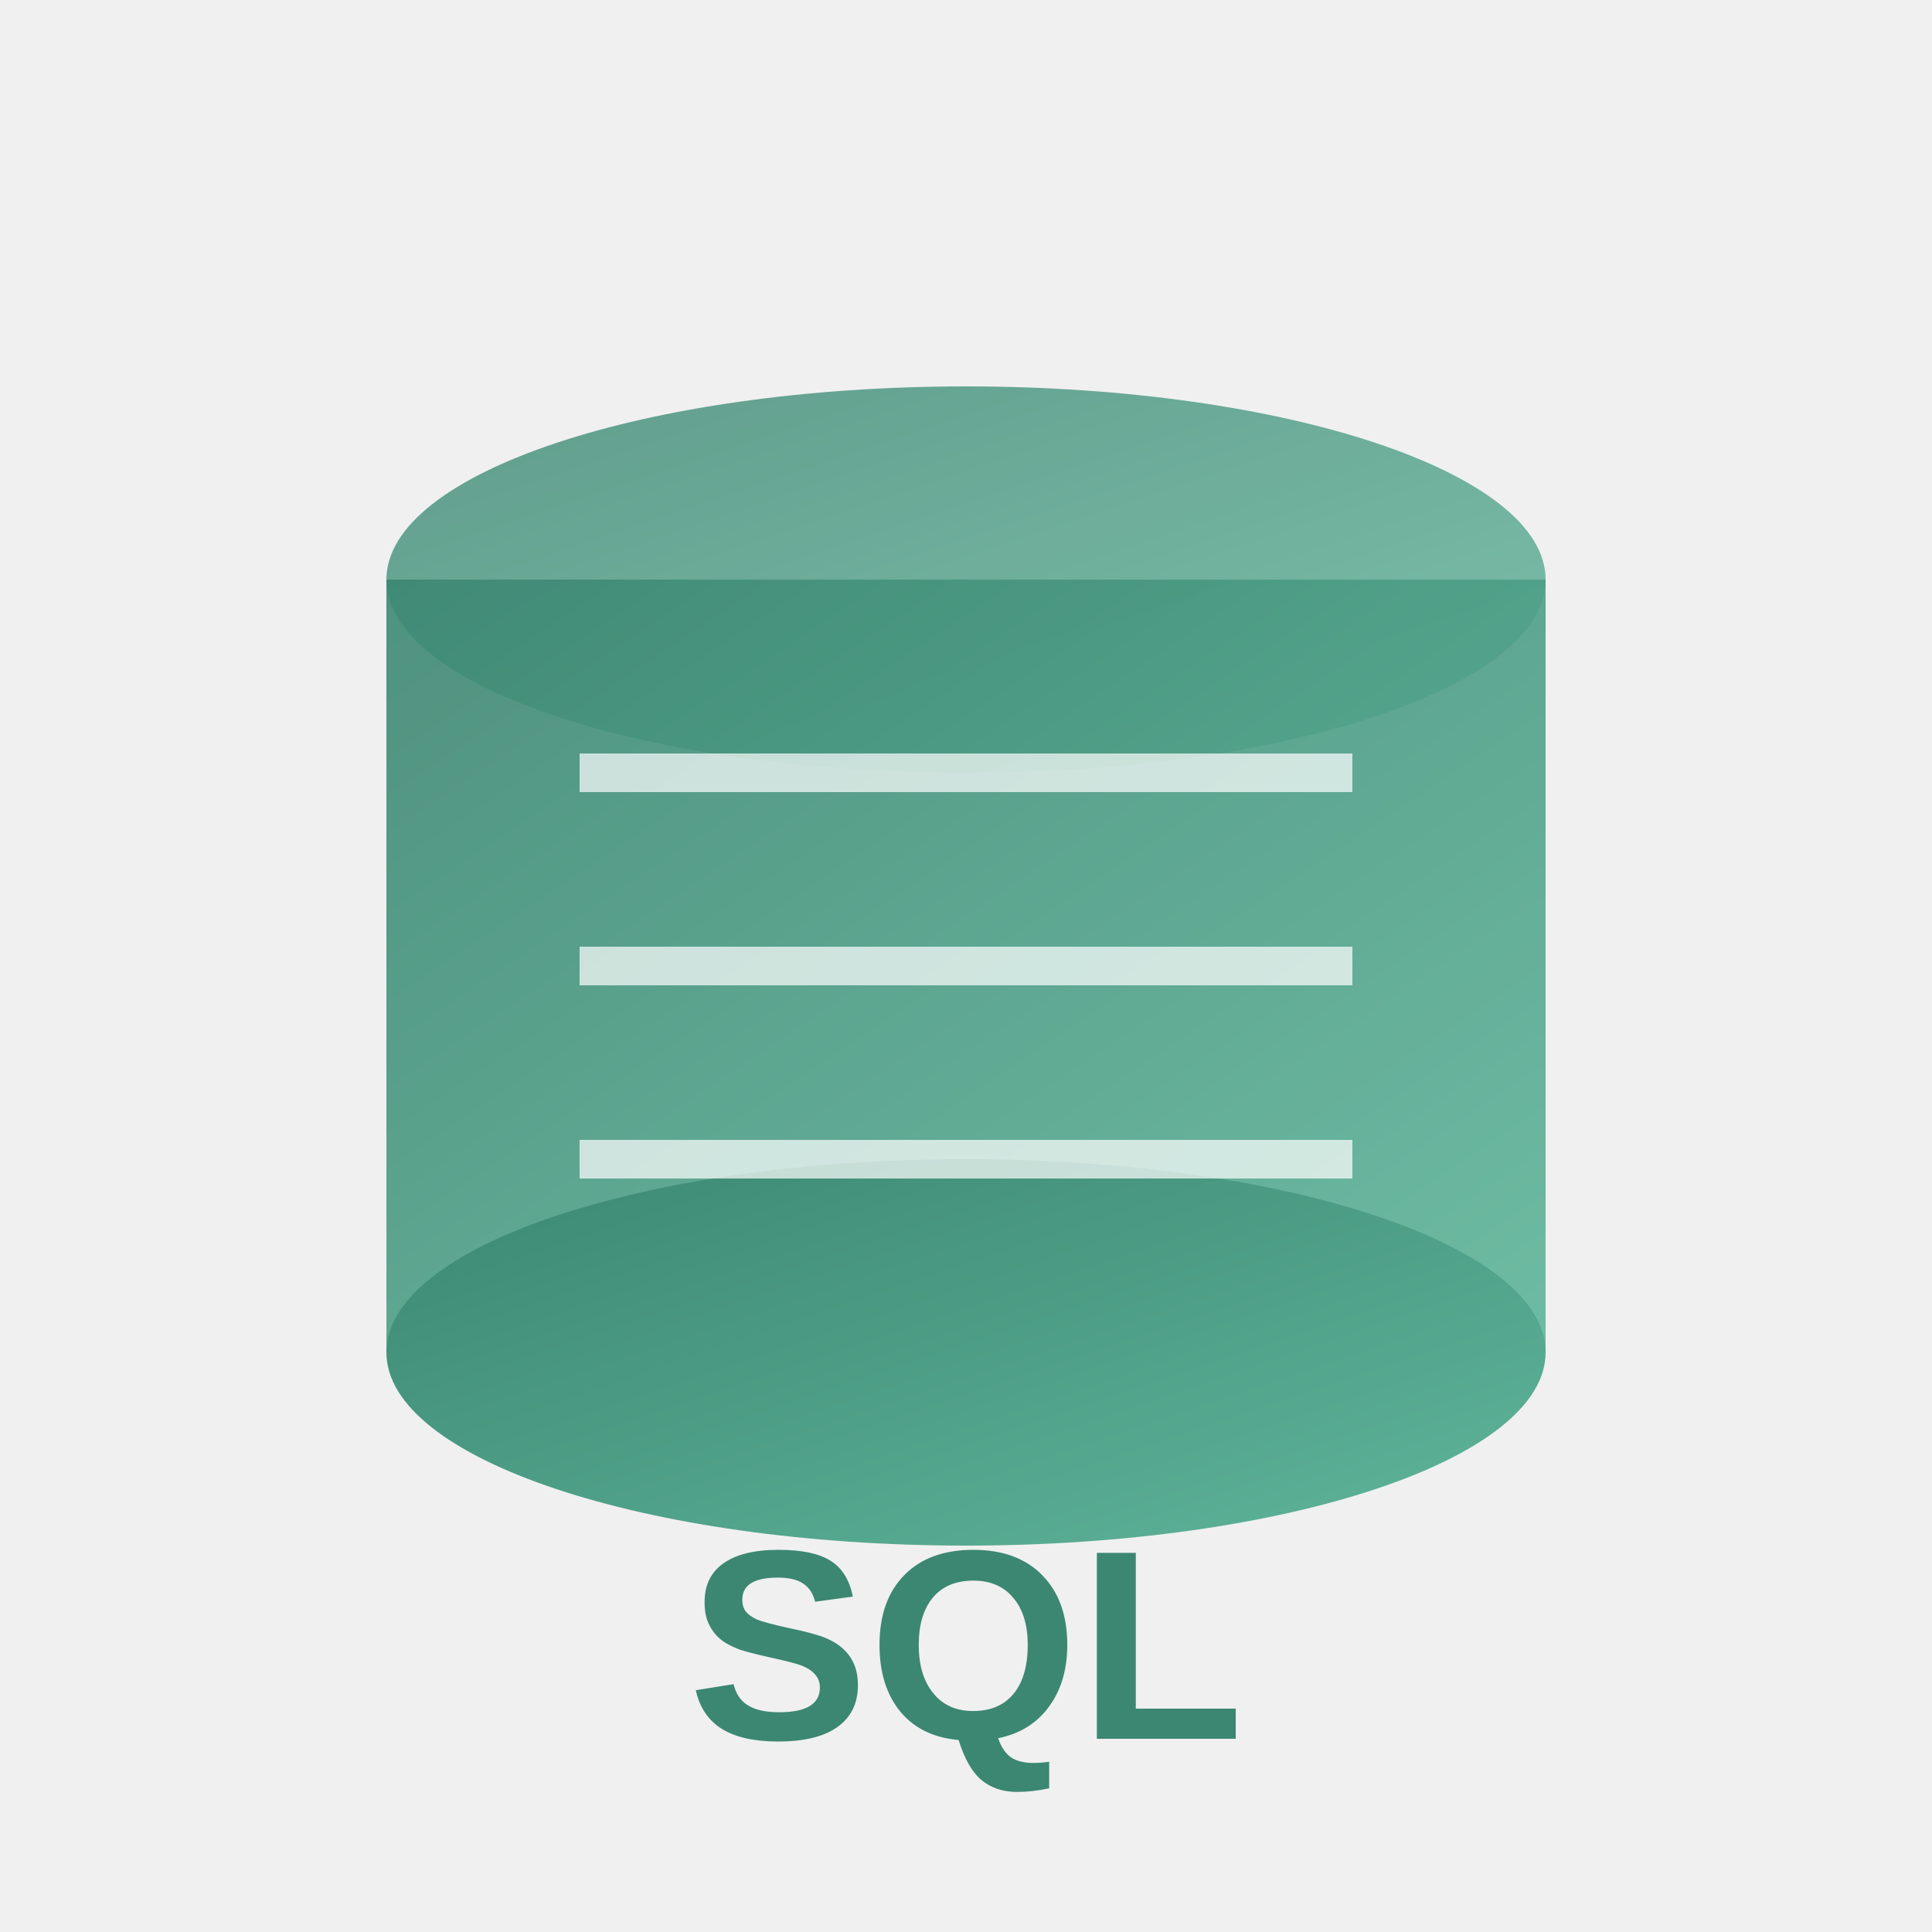
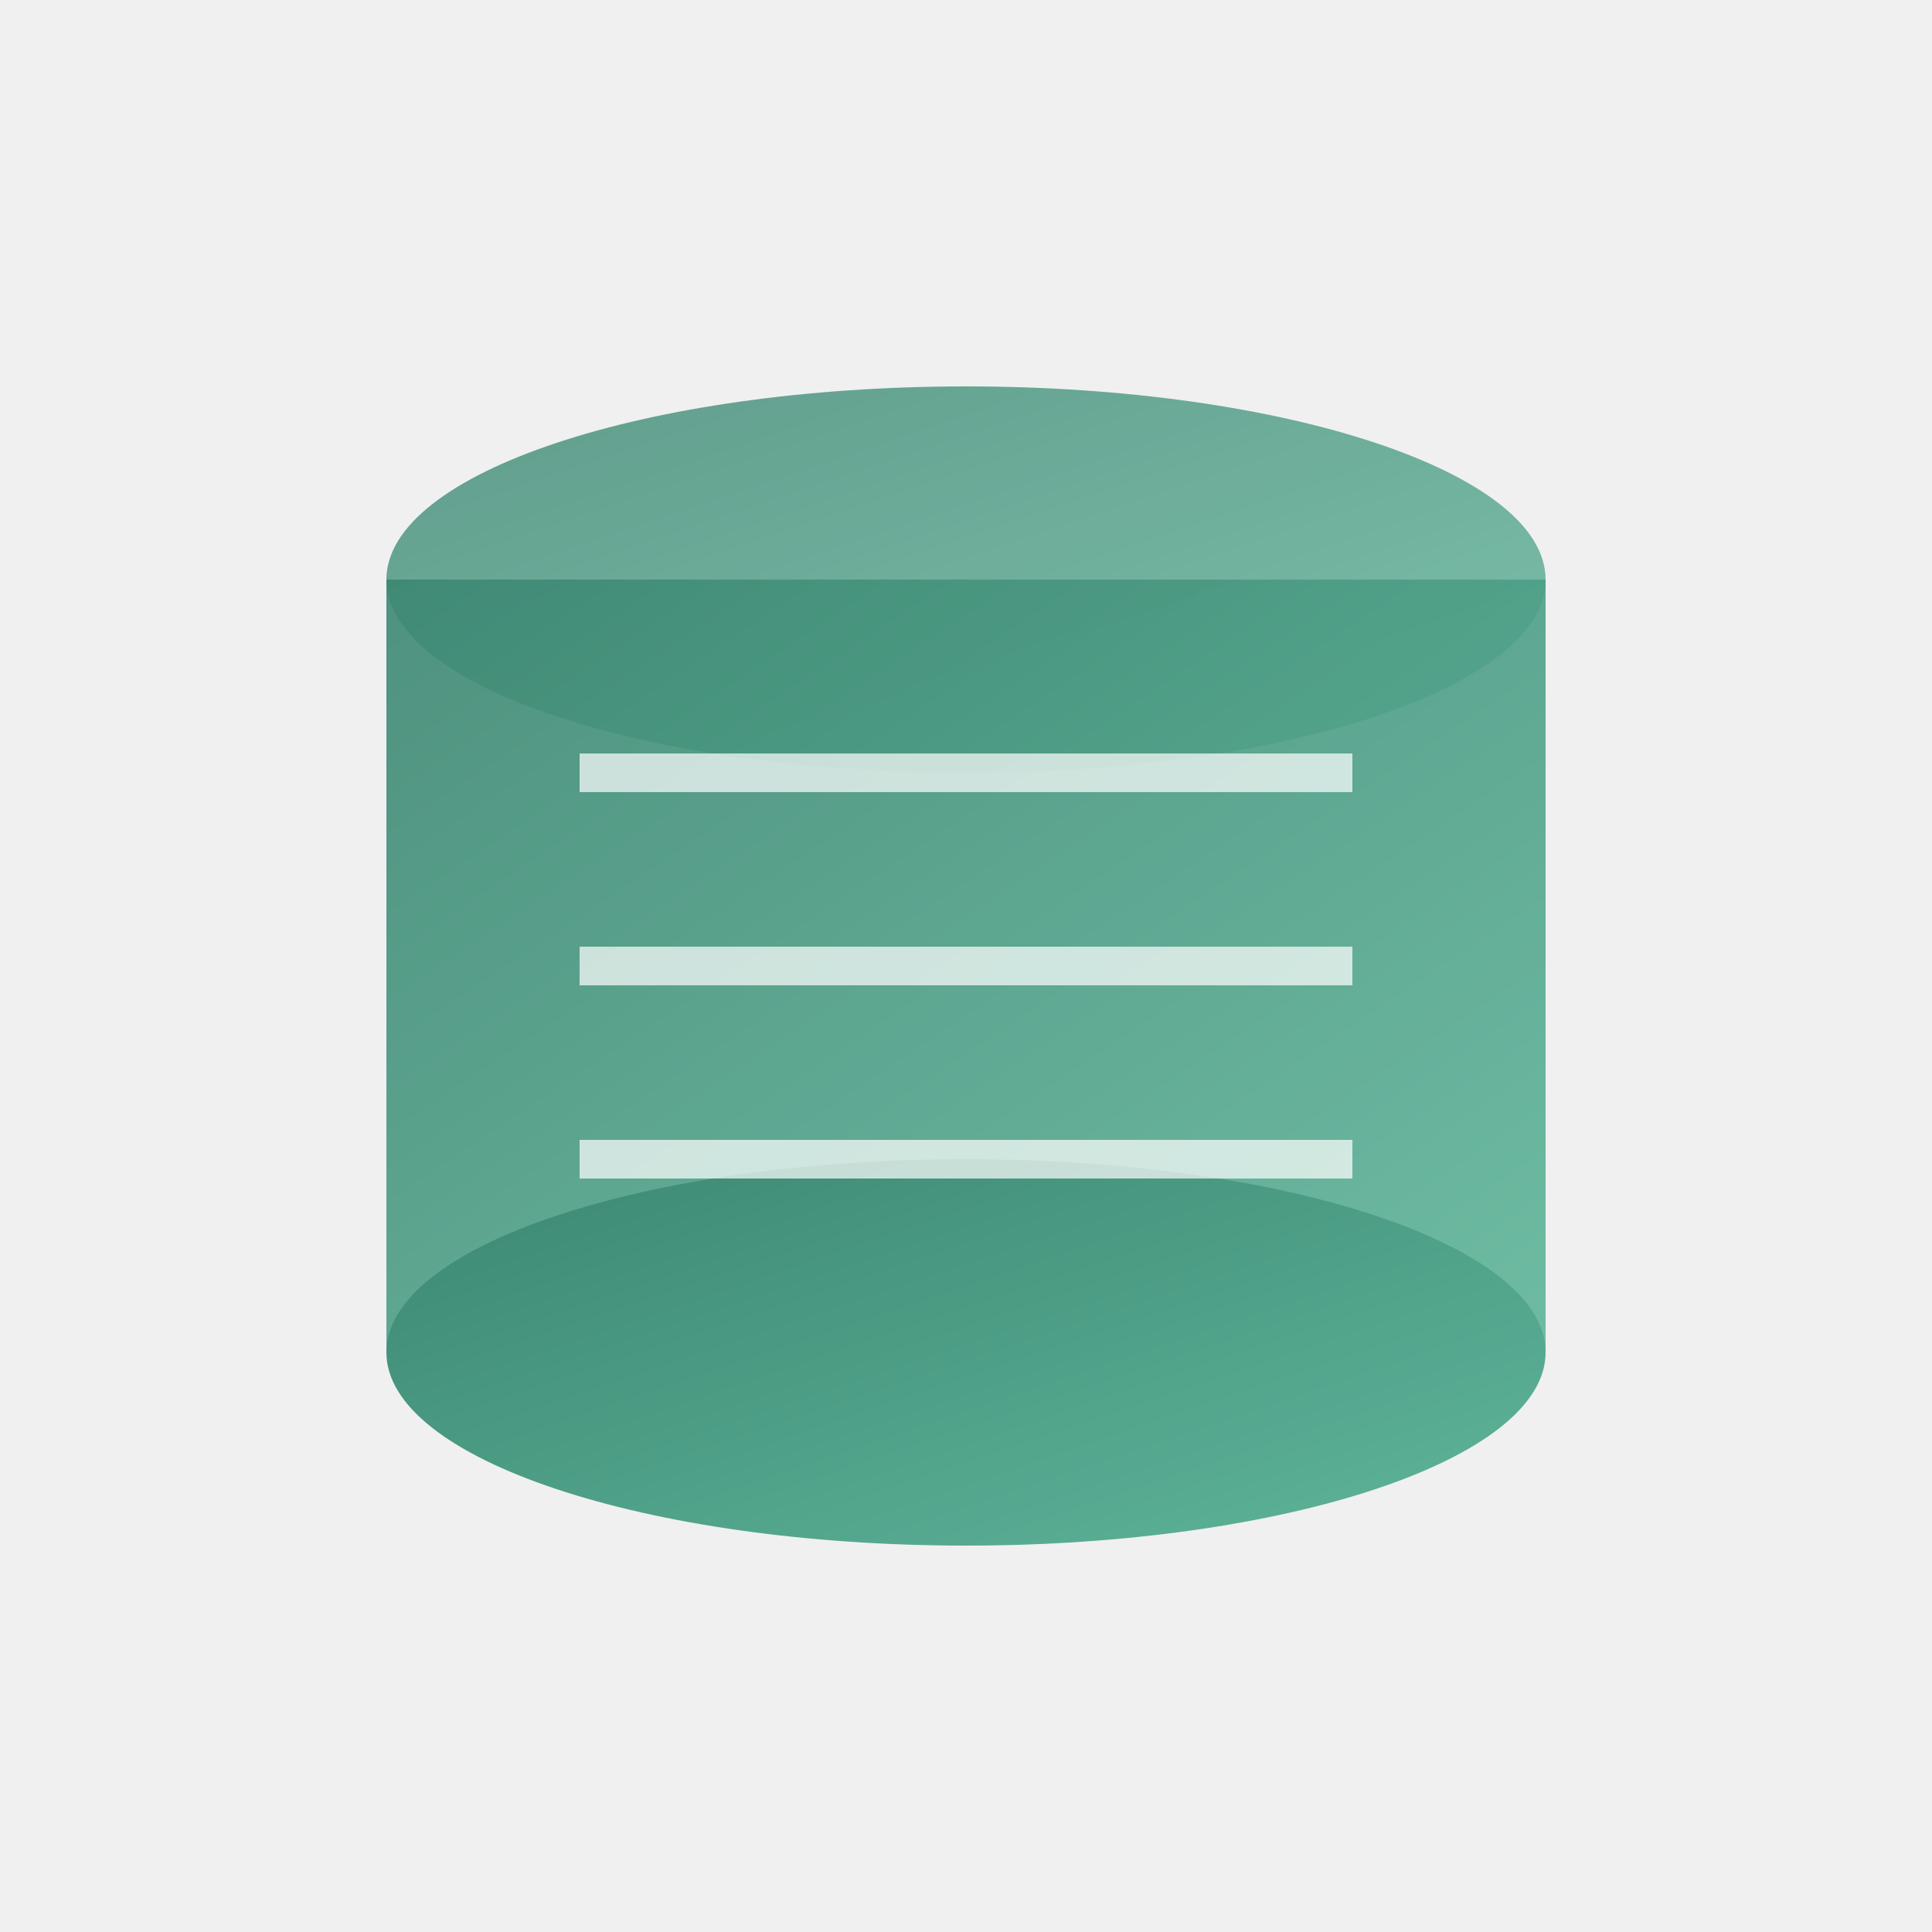
<svg xmlns="http://www.w3.org/2000/svg" width="100" height="100" viewBox="0 0 100 100">
  <defs>
    <linearGradient id="gradient" x1="0%" y1="0%" x2="100%" y2="100%">
      <stop offset="0%" style="stop-color:#3c8772;stop-opacity:1" />
      <stop offset="100%" style="stop-color:#5fb59a;stop-opacity:1" />
    </linearGradient>
  </defs>
  <ellipse cx="50" cy="30" rx="30" ry="10" fill="url(#gradient)" opacity="0.8" />
  <rect x="20" y="30" width="60" height="40" fill="url(#gradient)" opacity="0.9" />
  <ellipse cx="50" cy="70" rx="30" ry="10" fill="url(#gradient)" />
  <line x1="30" y1="40" x2="70" y2="40" stroke="white" stroke-width="2" opacity="0.7" />
  <line x1="30" y1="50" x2="70" y2="50" stroke="white" stroke-width="2" opacity="0.7" />
  <line x1="30" y1="60" x2="70" y2="60" stroke="white" stroke-width="2" opacity="0.7" />
-   <text x="50" y="90" font-family="Arial, sans-serif" font-size="14" font-weight="bold" fill="#3c8772" text-anchor="middle">SQL</text>
</svg>
